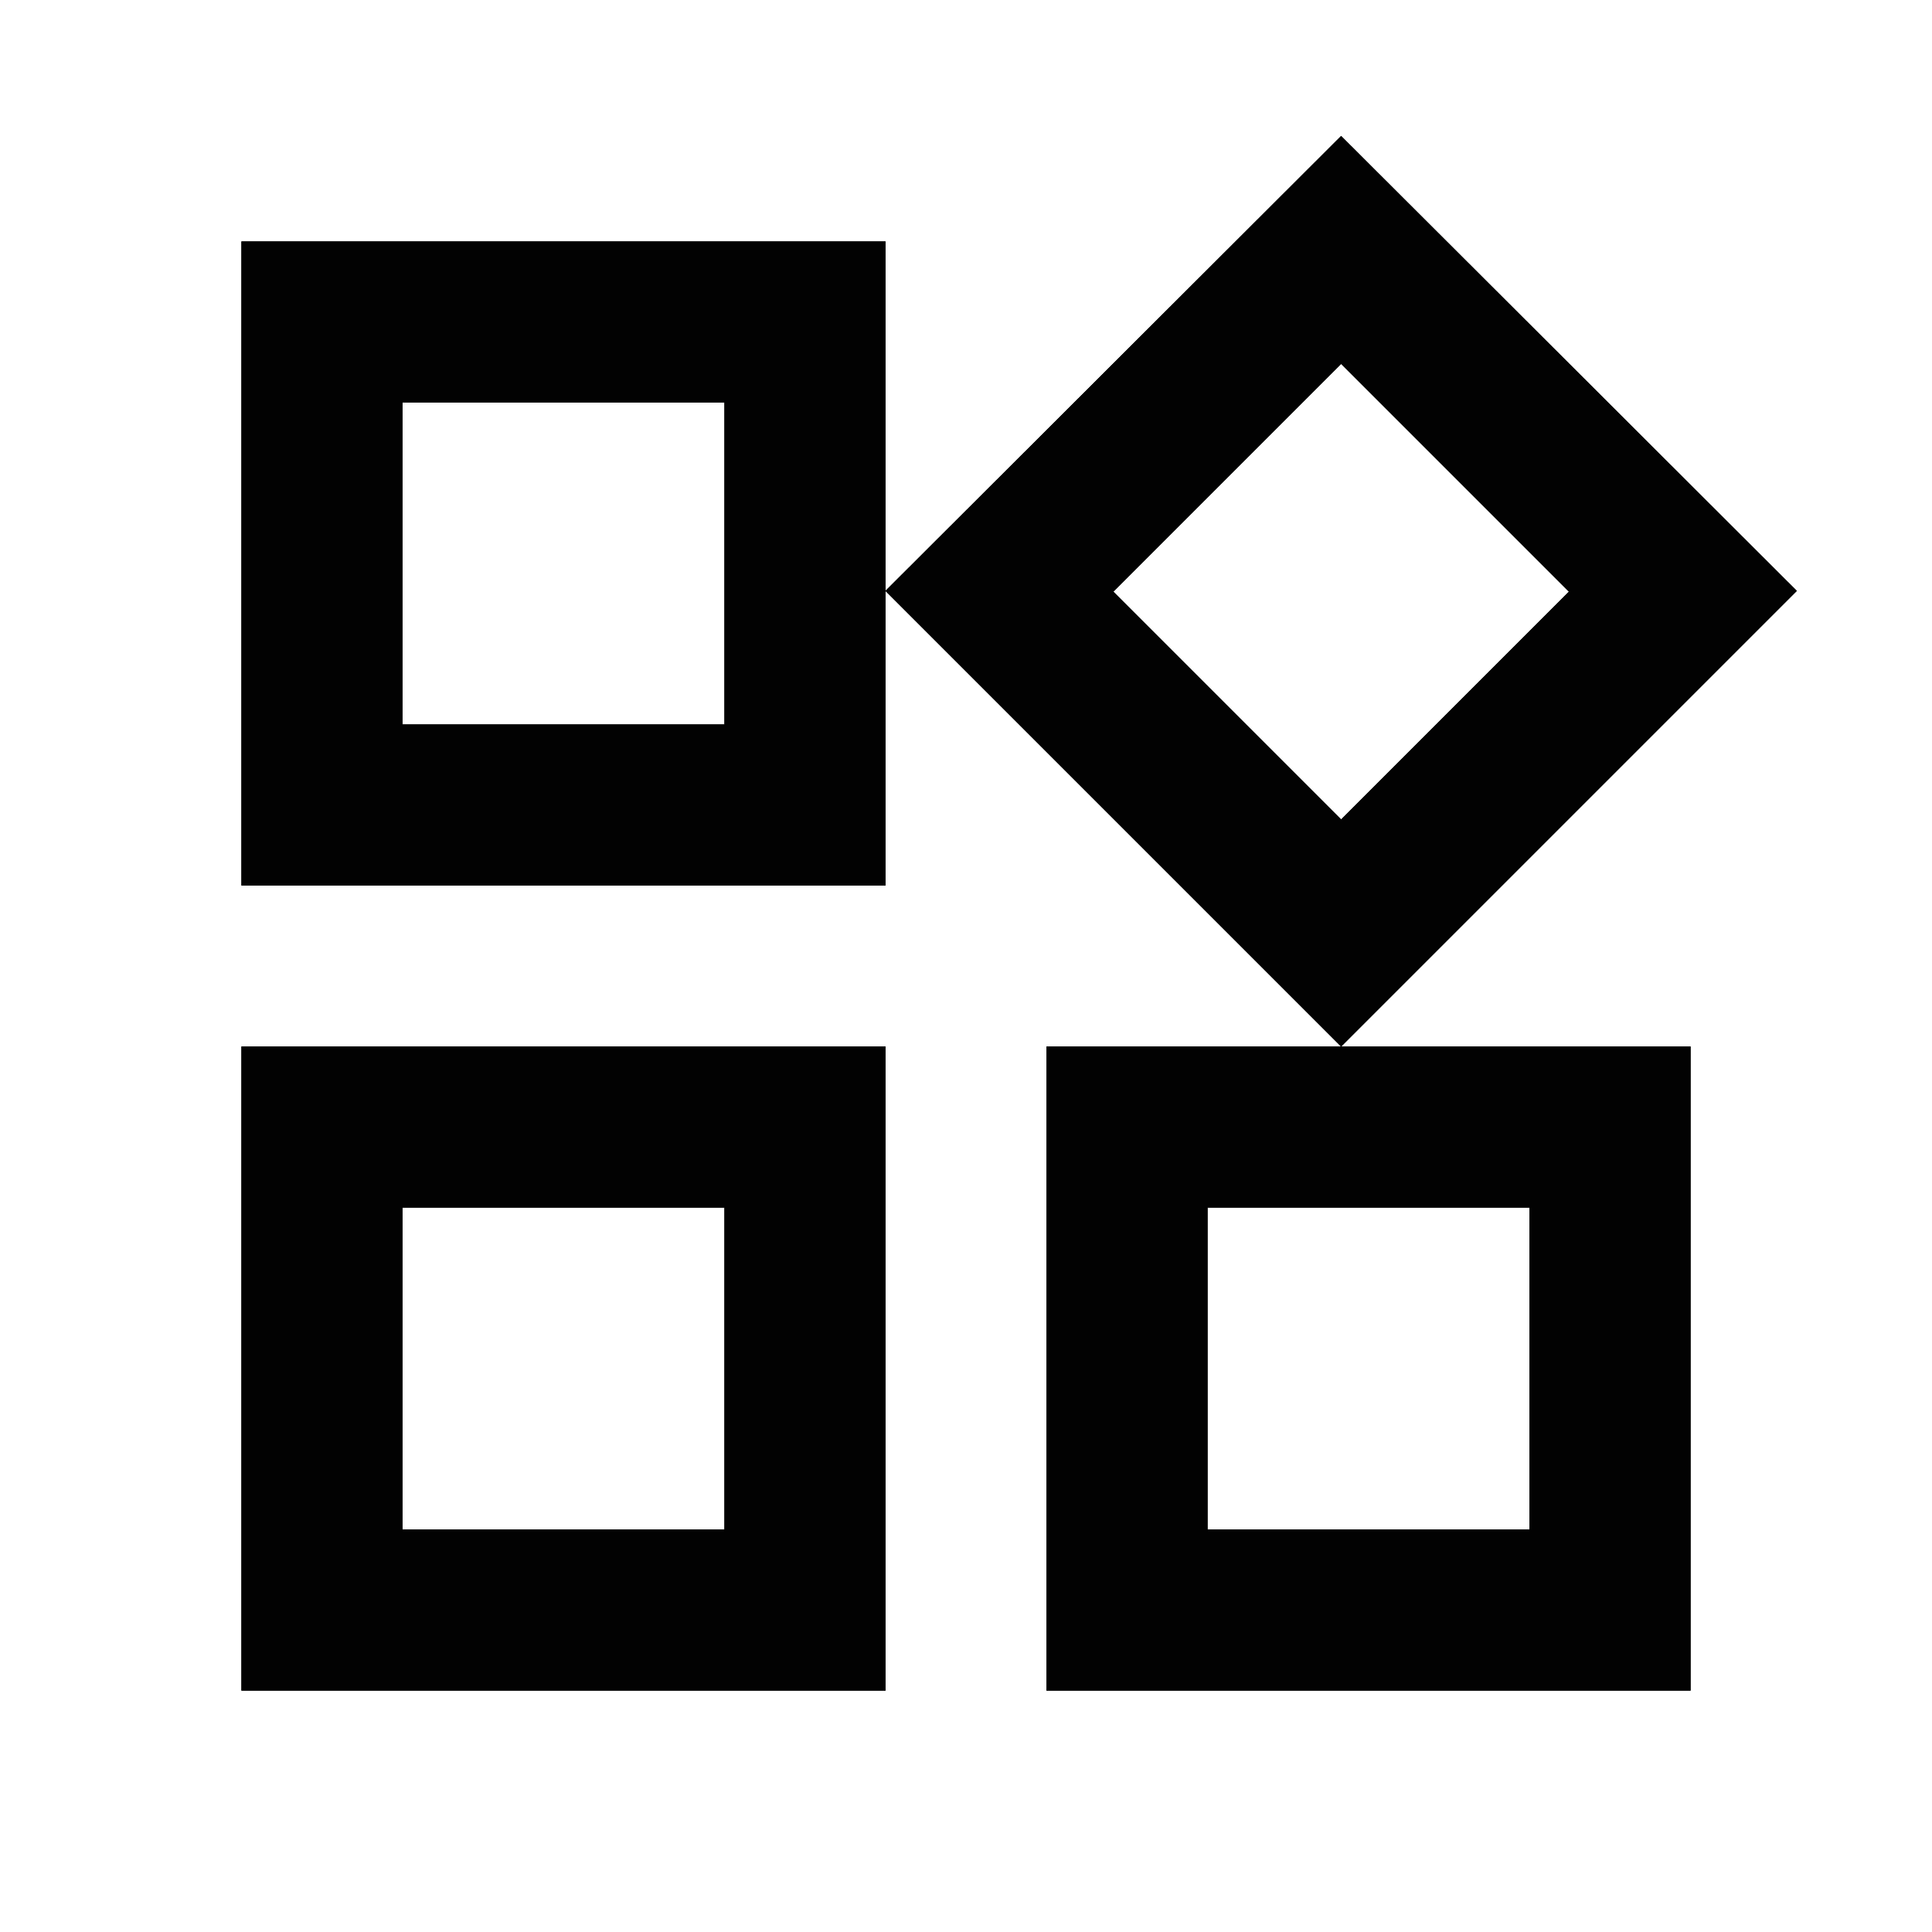
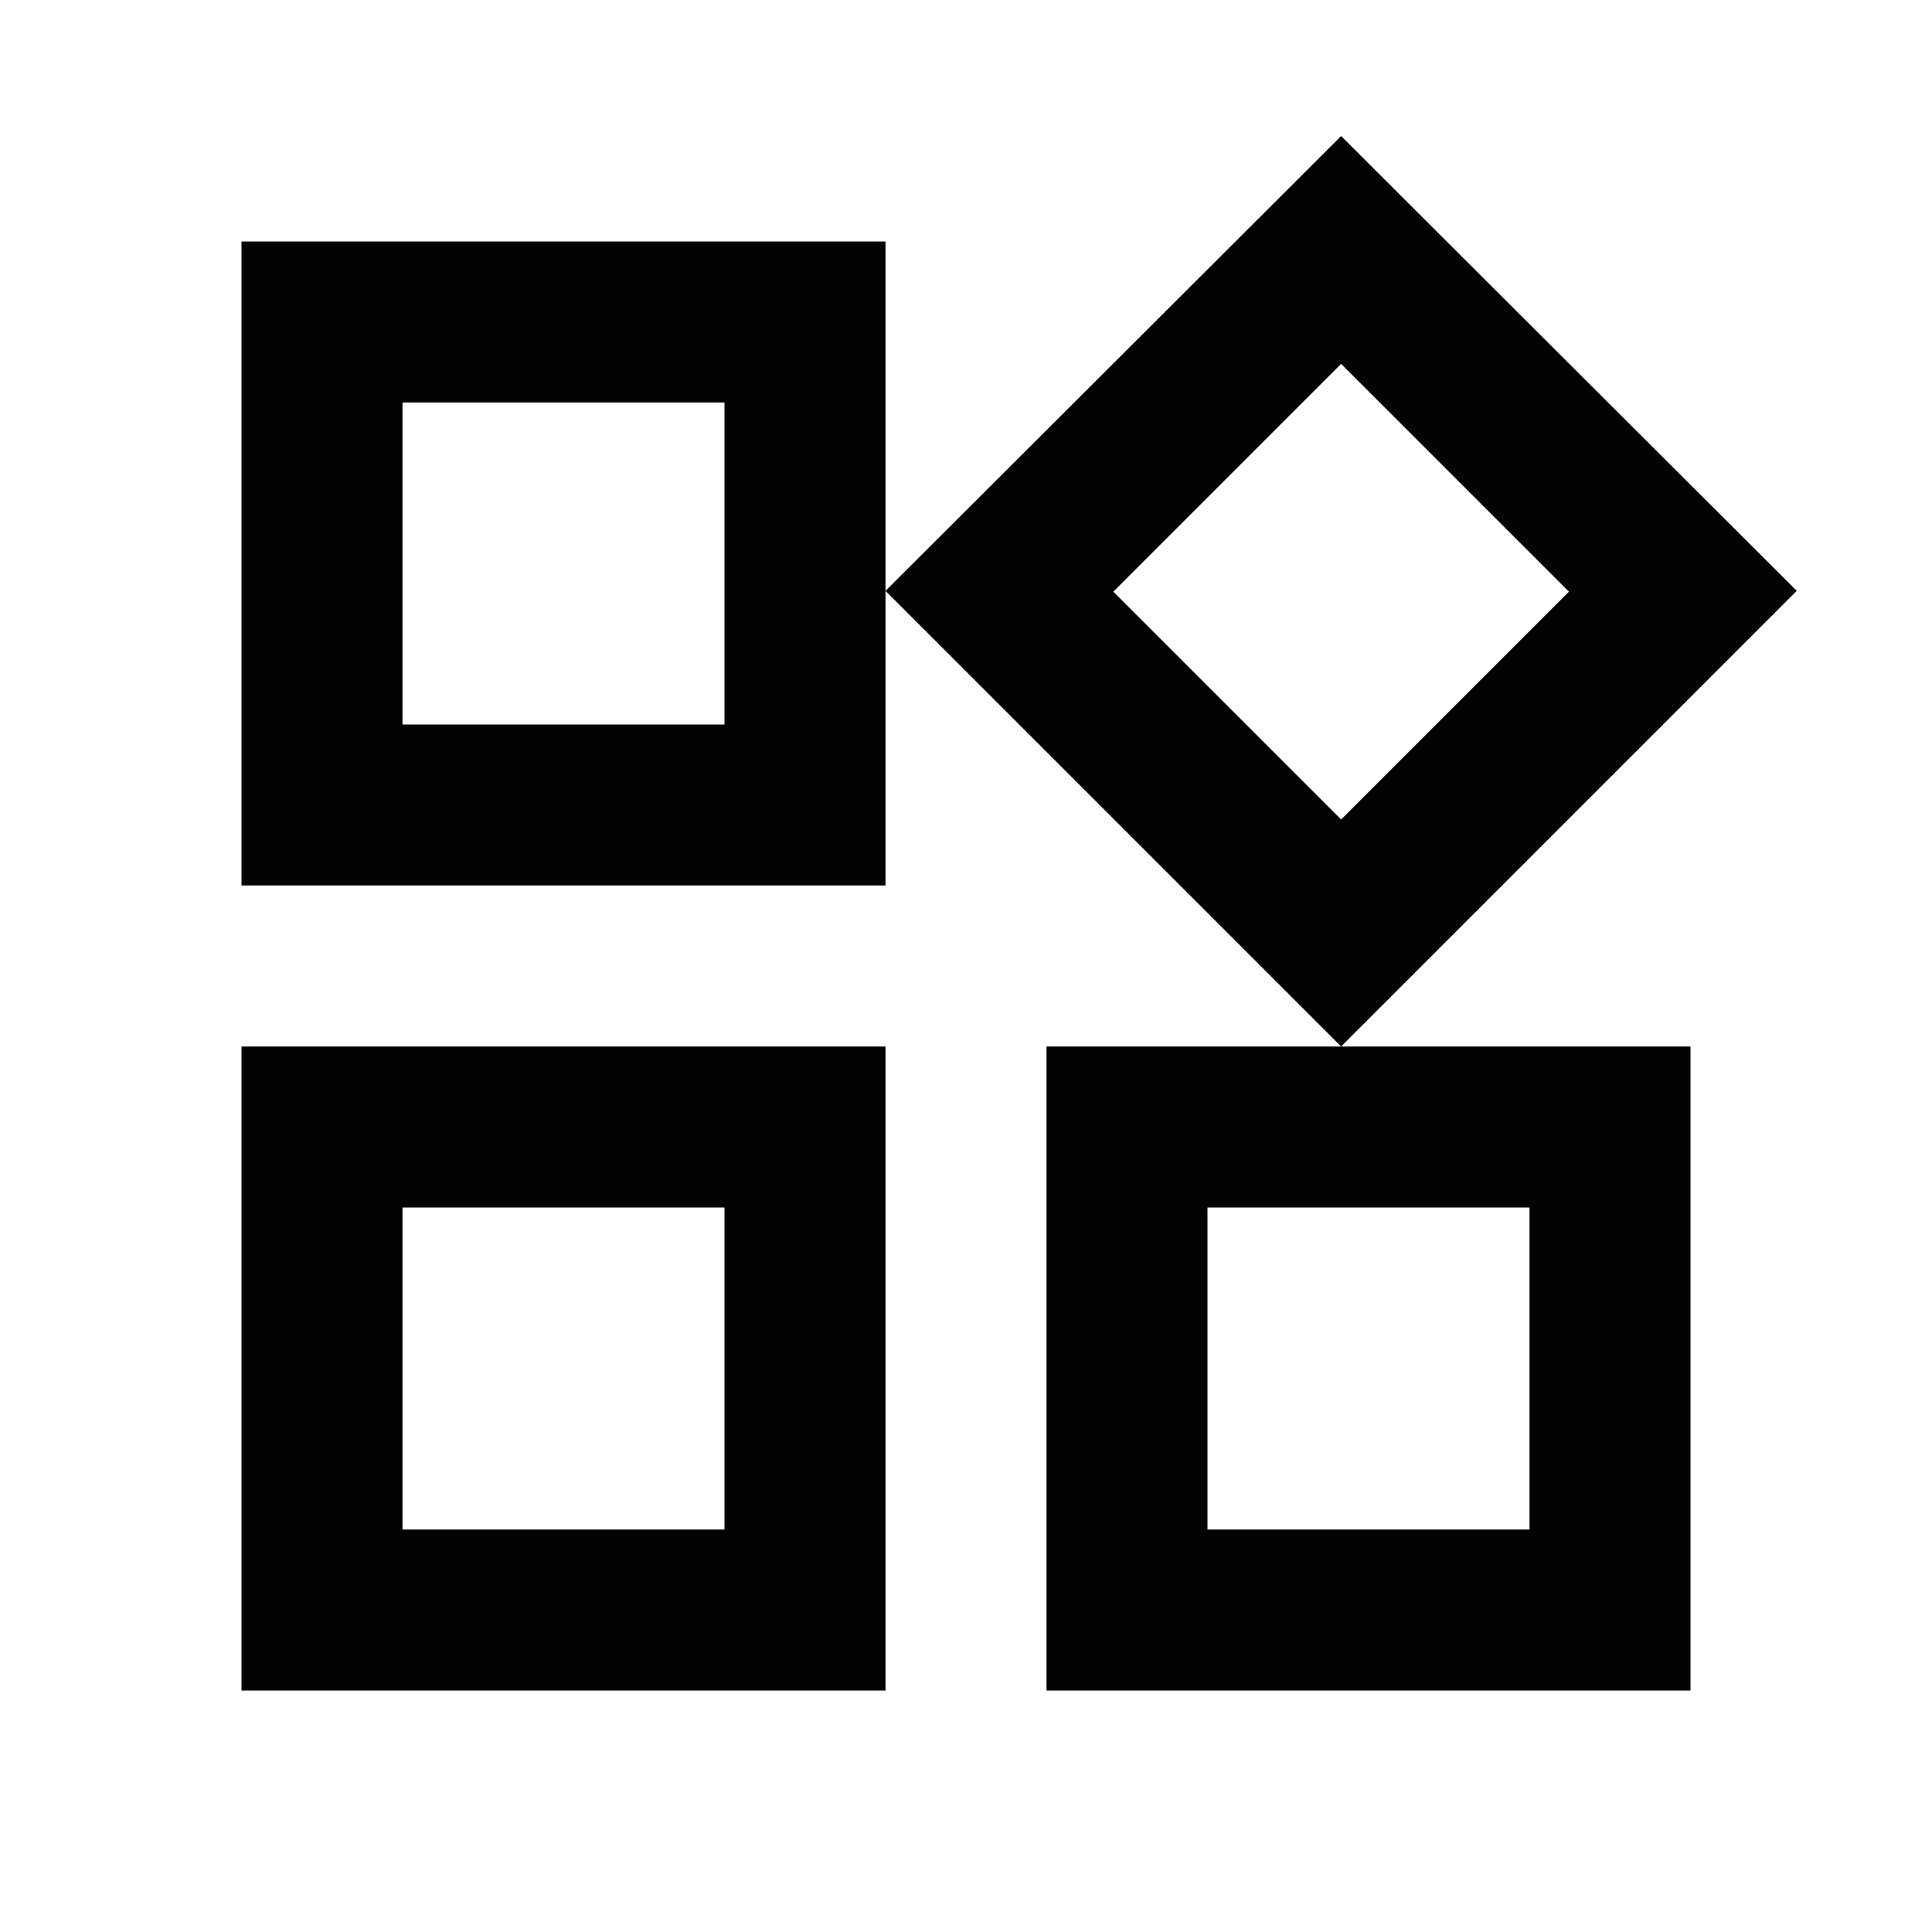
<svg xmlns="http://www.w3.org/2000/svg" width="24" height="24" viewBox="0 0 24 24" fill="none">
-   <path d="M16.66 4.52L19.49 7.35L16.66 10.18L13.83 7.35L16.66 4.52ZM9 5V9H5V5H9ZM19 15V19H15V15H19ZM9 15V19H5V15H9ZM16.66 1.69L11 7.34L16.66 13L22.32 7.34L16.66 1.69ZM11 3H3V11H11V3ZM21 13H13V21H21V13ZM11 13H3V21H11V13Z" fill="#30302E" />
-   <path d="M16.66 4.52L19.49 7.35L16.66 10.18L13.83 7.35L16.66 4.52ZM9 5V9H5V5H9ZM19 15V19H15V15H19ZM9 15V19H5V15H9ZM16.66 1.69L11 7.34L16.66 13L22.32 7.34L16.66 1.69ZM11 3H3V11H11V3ZM21 13H13V21H21V13ZM11 13H3V21H11V13Z" fill="black" fill-opacity="0.2" />
-   <path d="M16.66 4.52L19.49 7.35L16.66 10.18L13.83 7.35L16.66 4.52ZM9 5V9H5V5H9ZM19 15V19H15V15H19ZM9 15V19H5V15H9ZM16.66 1.69L11 7.34L16.66 13L22.32 7.34L16.66 1.69ZM11 3H3V11H11V3ZM21 13H13V21H21V13ZM11 13H3V21H11V13Z" fill="black" fill-opacity="0.2" />
-   <path d="M16.66 4.52L19.49 7.35L16.66 10.18L13.83 7.35L16.66 4.52ZM9 5V9H5V5H9ZM19 15V19H15V15H19ZM9 15V19H5V15H9ZM16.66 1.69L11 7.34L16.66 13L22.32 7.34L16.66 1.69ZM11 3H3V11H11V3ZM21 13H13V21H21V13ZM11 13H3V21H11V13Z" fill="black" fill-opacity="0.2" />
-   <path d="M16.66 4.52L19.49 7.35L16.66 10.18L13.83 7.35L16.66 4.52ZM9 5V9H5V5H9ZM19 15V19H15V15H19ZM9 15V19H5V15H9ZM16.66 1.69L11 7.34L16.66 13L22.32 7.34L16.66 1.69ZM11 3H3V11H11V3ZM21 13H13V21H21V13ZM11 13H3V21H11V13Z" fill="black" fill-opacity="0.2" />
-   <path d="M16.66 4.52L19.49 7.35L16.66 10.18L13.83 7.35L16.66 4.52ZM9 5V9H5V5H9ZM19 15V19H15V15H19ZM9 15V19H5V15H9ZM16.66 1.69L11 7.34L16.66 13L22.32 7.34L16.66 1.69ZM11 3H3V11H11V3ZM21 13H13V21H21V13ZM11 13H3V21H11V13Z" fill="black" fill-opacity="0.2" />
-   <path d="M16.66 4.52L19.49 7.35L16.66 10.18L13.83 7.35L16.66 4.52ZM9 5V9H5V5H9ZM19 15V19H15V15H19ZM9 15V19H5V15H9ZM16.66 1.69L11 7.34L16.66 13L22.32 7.34L16.66 1.69ZM11 3H3V11H11V3ZM21 13H13V21H21V13ZM11 13H3V21H11V13Z" fill="black" fill-opacity="0.2" />
-   <path d="M16.66 4.52L19.49 7.35L16.66 10.18L13.83 7.35L16.66 4.52ZM9 5V9H5V5H9ZM19 15V19H15V15H19ZM9 15V19H5V15H9ZM16.66 1.69L11 7.34L16.66 13L22.32 7.34L16.66 1.69ZM11 3H3V11H11V3ZM21 13H13V21H21V13ZM11 13H3V21H11V13Z" fill="black" fill-opacity="0.2" />
-   <path d="M16.66 4.52L19.49 7.35L16.66 10.18L13.83 7.35L16.66 4.52ZM9 5V9H5V5H9ZM19 15V19H15V15H19ZM9 15V19H5V15H9ZM16.66 1.69L11 7.34L16.66 13L22.32 7.34L16.66 1.69ZM11 3H3V11H11V3ZM21 13H13V21H21V13ZM11 13H3V21H11V13Z" fill="black" fill-opacity="0.2" />
-   <path d="M16.66 4.52L19.49 7.35L16.66 10.18L13.83 7.35L16.66 4.52ZM9 5V9H5V5H9ZM19 15V19H15V15H19ZM9 15V19H5V15H9ZM16.66 1.69L11 7.34L16.66 13L22.32 7.34L16.66 1.69ZM11 3H3V11H11V3ZM21 13H13V21H21V13ZM11 13H3V21H11V13Z" fill="black" fill-opacity="0.2" />
-   <path d="M16.66 4.52L19.49 7.35L16.66 10.18L13.83 7.35L16.66 4.52ZM9 5V9H5V5H9ZM19 15V19H15V15H19ZM9 15V19H5V15H9ZM16.66 1.69L11 7.34L16.66 13L22.32 7.34L16.66 1.69ZM11 3H3V11H11V3ZM21 13H13V21H21V13ZM11 13H3V21H11V13Z" fill="black" fill-opacity="0.2" />
-   <path d="M16.66 4.52L19.49 7.35L16.66 10.18L13.83 7.35L16.66 4.52ZM9 5V9H5V5H9ZM19 15V19H15V15H19ZM9 15V19H5V15H9ZM16.66 1.69L11 7.34L16.66 13L22.32 7.34L16.66 1.69ZM11 3H3V11H11V3ZM21 13H13V21H21V13ZM11 13H3V21H11V13Z" fill="black" fill-opacity="0.2" />
-   <path d="M16.66 4.52L19.49 7.35L16.66 10.18L13.83 7.35L16.66 4.52ZM9 5V9H5V5H9ZM19 15V19H15V15H19ZM9 15V19H5V15H9ZM16.66 1.69L11 7.34L16.66 13L22.32 7.34L16.66 1.69ZM11 3H3V11H11V3ZM21 13H13V21H21V13ZM11 13H3V21H11V13Z" fill="black" fill-opacity="0.2" />
-   <path d="M16.66 4.52L19.49 7.35L16.66 10.18L13.83 7.35L16.66 4.52ZM9 5V9H5V5H9ZM19 15V19H15V15H19ZM9 15V19H5V15H9ZM16.66 1.69L11 7.34L16.66 13L22.32 7.34L16.66 1.69ZM11 3H3V11H11V3ZM21 13H13V21H21V13ZM11 13H3V21H11V13Z" fill="black" fill-opacity="0.2" />
+   <path fill="#030303" d="m16.66 4.52 2.83 2.83-2.83 2.83-2.83-2.83zM9 5v4H5V5zm10 10v4h-4v-4zM9 15v4H5v-4zm7.66-13.31L11 7.34 16.66 13l5.66-5.66zM11 3H3v8h8zm10 10h-8v8h8zm-10 0H3v8h8z" />
</svg>
